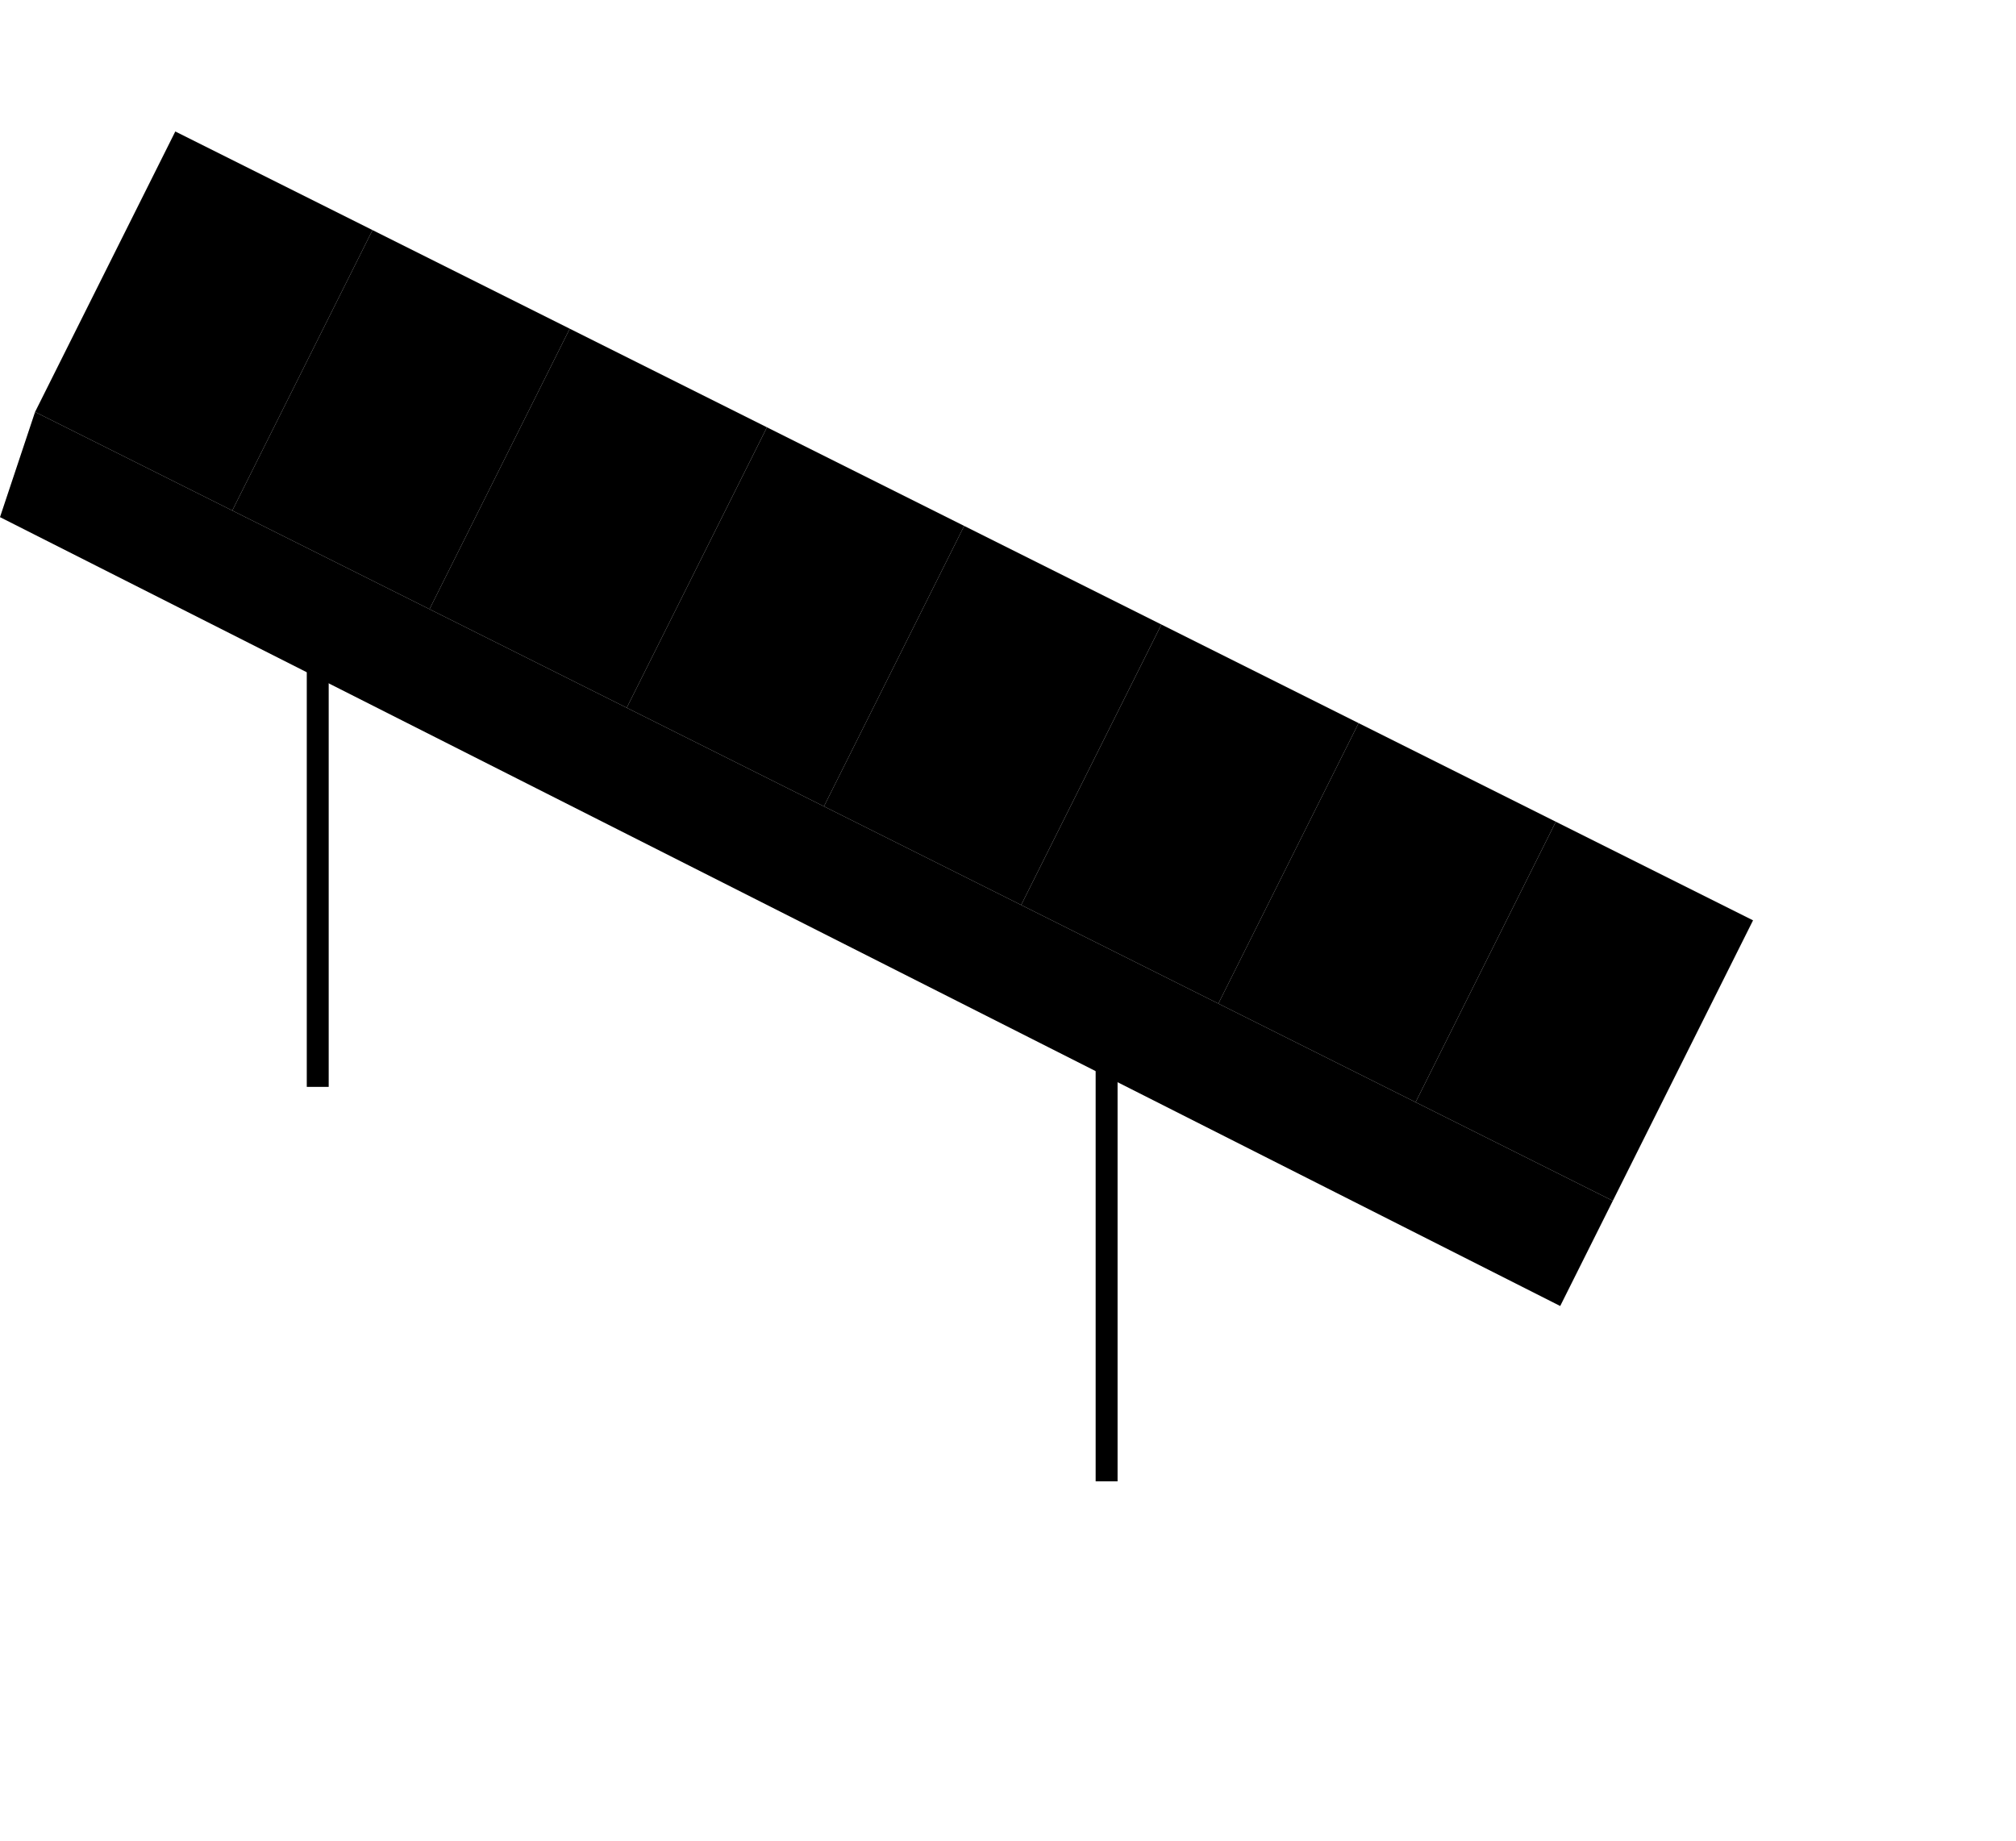
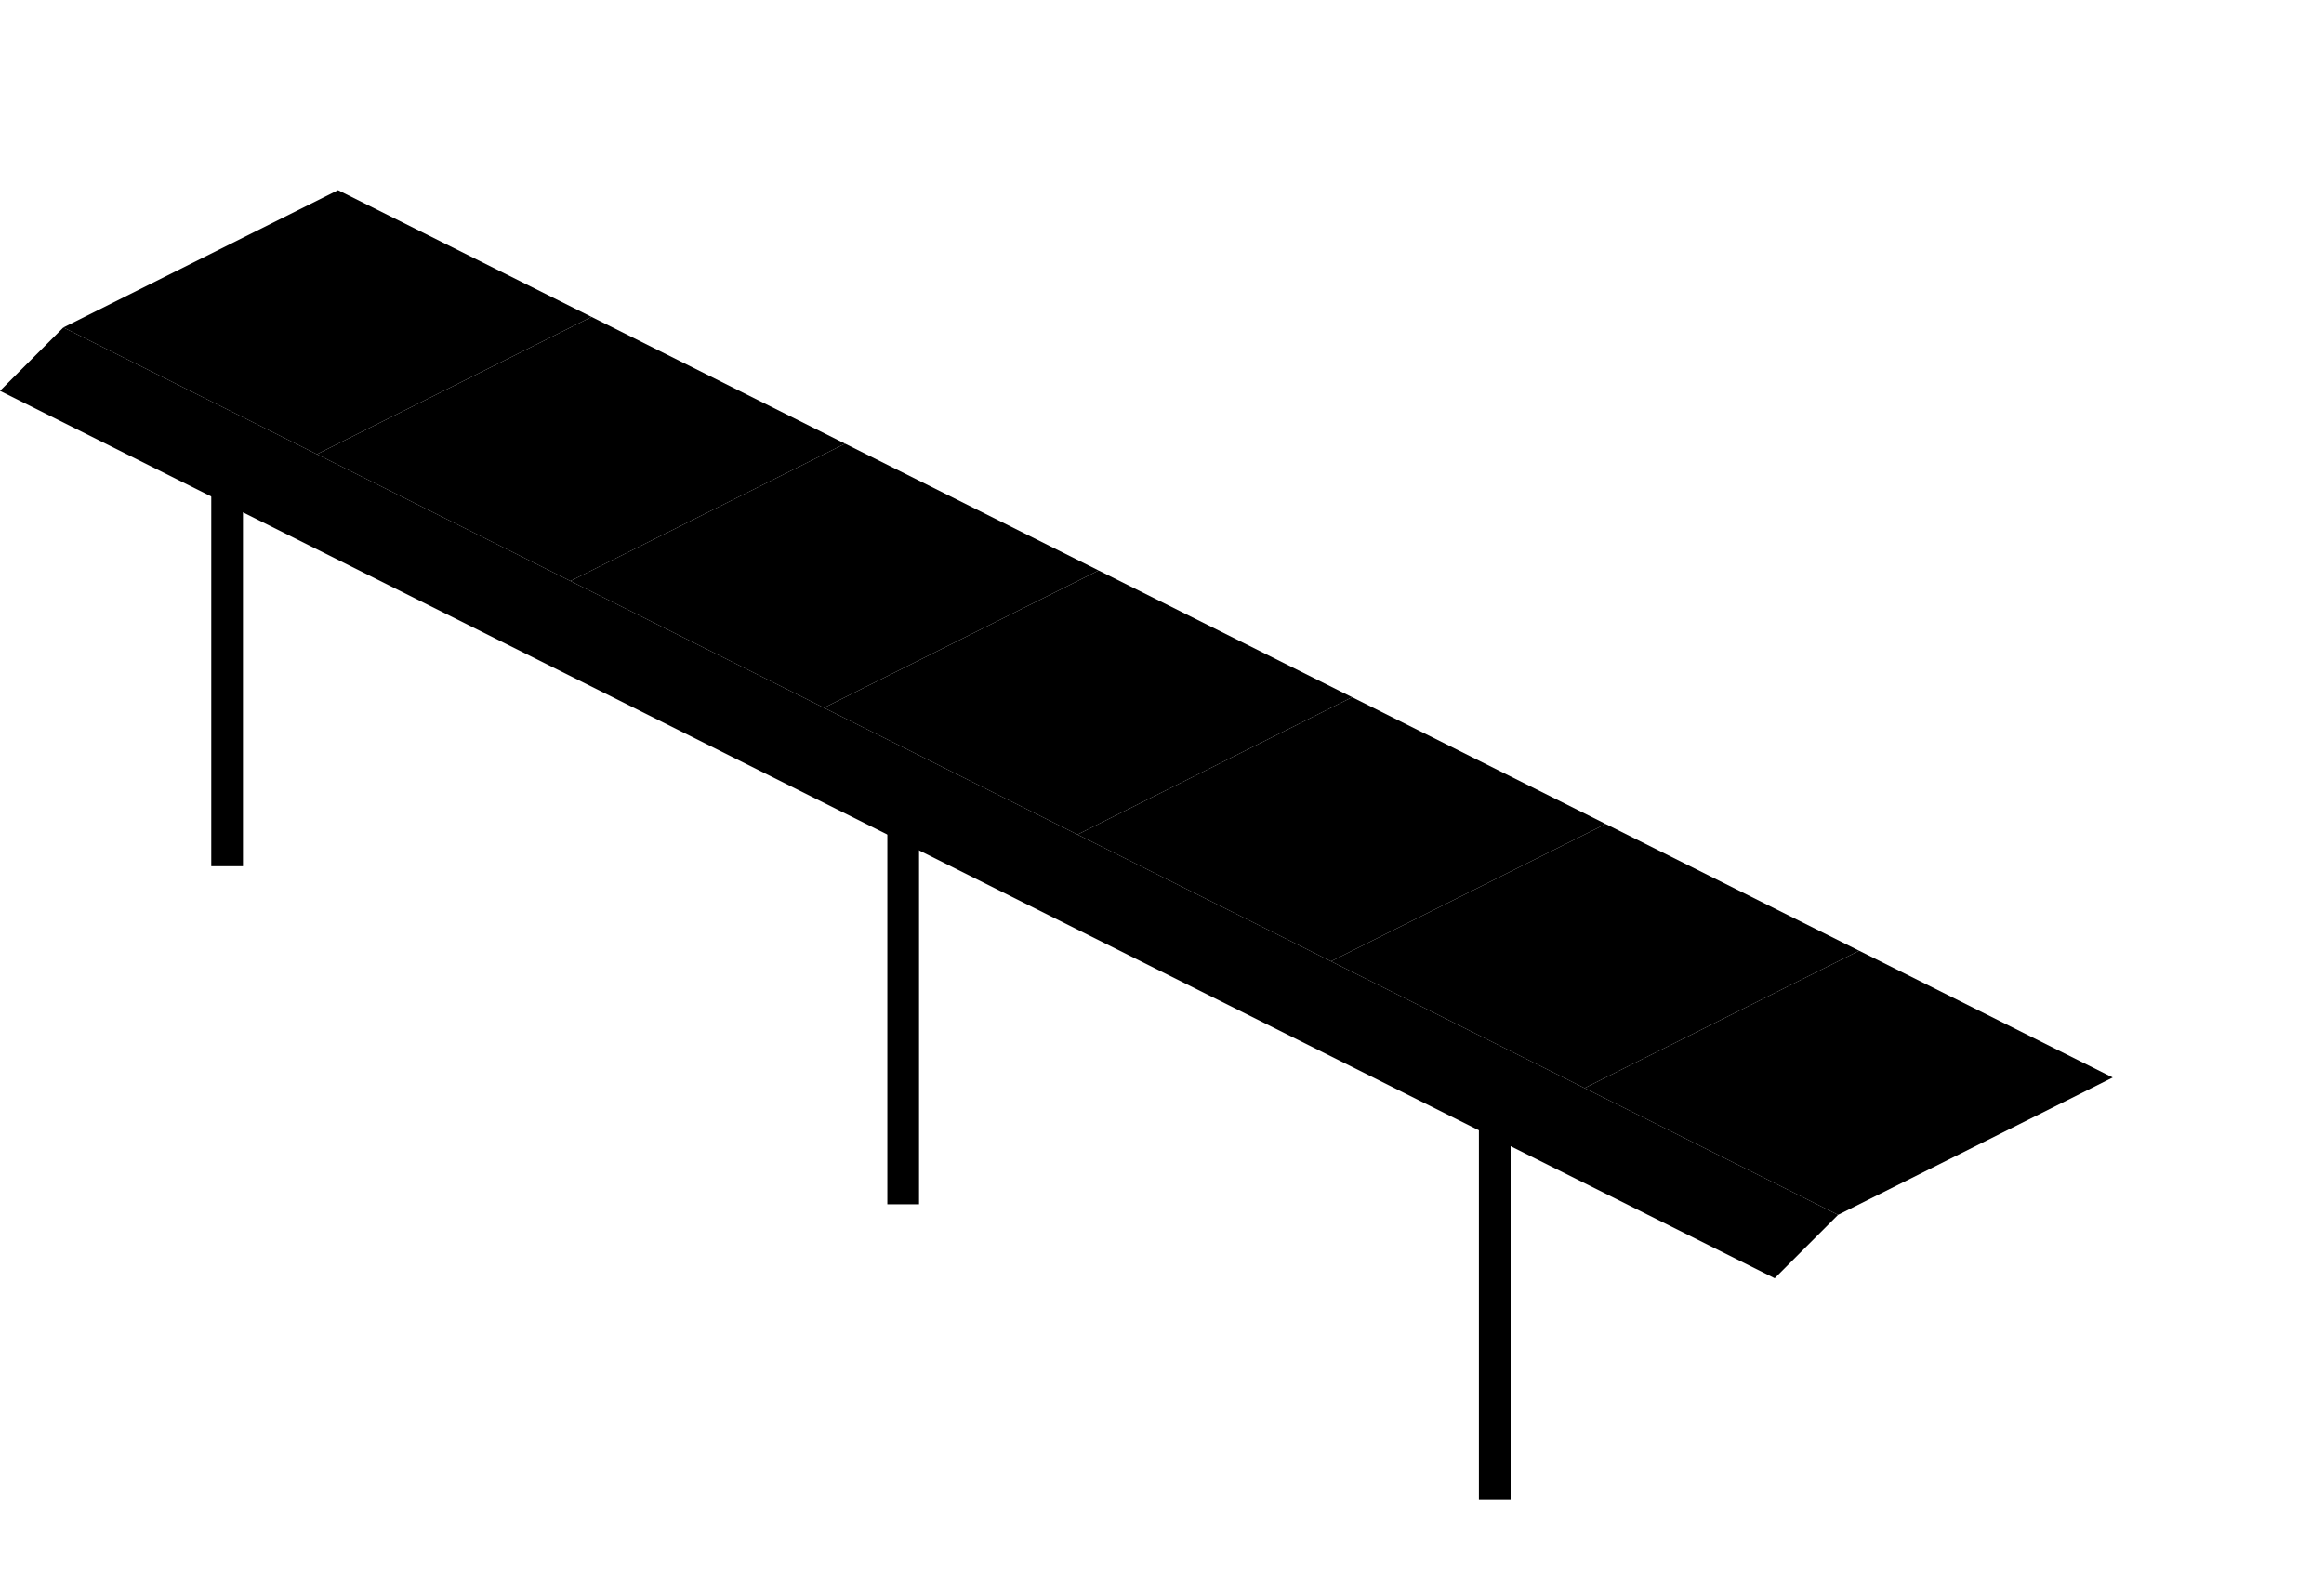
- <svg xmlns="http://www.w3.org/2000/svg" width="460" height="420" viewBox="0 0 460 420">
-   <polygon points="40,30 85,52.5 53,116.5 8,94" fill="{{awning}}" />
-   <polygon points="85,52.5 130,75 98,139 53,116.5" fill="{{stripe}}" />
-   <polygon points="130,75 175,97.5 143,161.5 98,139" fill="{{awning}}" />
-   <polygon points="175,97.5 220,120 188,184 143,161.5" fill="{{stripe}}" />
-   <polygon points="220,120 265,142.5 233,206.5 188,184" fill="{{awning}}" />
-   <polygon points="265,142.5 310,165 278,229 233,206.5" fill="{{stripe}}" />
-   <polygon points="310,165 355,187.5 323,251.5 278,229" fill="{{awning}}" />
-   <polygon points="355,187.5 400,210 368,274 323,251.5" fill="{{stripe}}" />
-   <polygon points="8,94 368,274 356,298 0,118" fill="{{stripe}}" />
-   <rect x="70" y="128" width="5" height="120" fill="{{post}}" />
-   <rect x="250" y="218" width="5" height="120" fill="{{post}}" />
+ <svg xmlns="http://www.w3.org/2000/svg" width="440" height="300" viewBox="0 0 440 300">
+   <polygon points="64,36 112,60 60,86 12,62" fill="{{awning}}" />
+   <polygon points="112,60 160,84 108,110 60,86" fill="{{stripe}}" />
+   <polygon points="160,84 208,108 156,134 108,110" fill="{{awning}}" />
+   <polygon points="208,108 256,132 204,158 156,134" fill="{{stripe}}" />
+   <polygon points="256,132 304,156 252,182 204,158" fill="{{awning}}" />
+   <polygon points="304,156 352,180 300,206 252,182" fill="{{stripe}}" />
+   <polygon points="352,180 400,204 348,230 300,206" fill="{{awning}}" />
+   <polygon points="12,62 348,230 336,242 0,74" fill="{{stripe}}" />
+   <rect x="40" y="86" width="6" height="78" fill="{{post}}" />
+   <rect x="168" y="150" width="6" height="78" fill="{{post}}" />
+   <rect x="280" y="206" width="6" height="78" fill="{{post}}" />
</svg>
